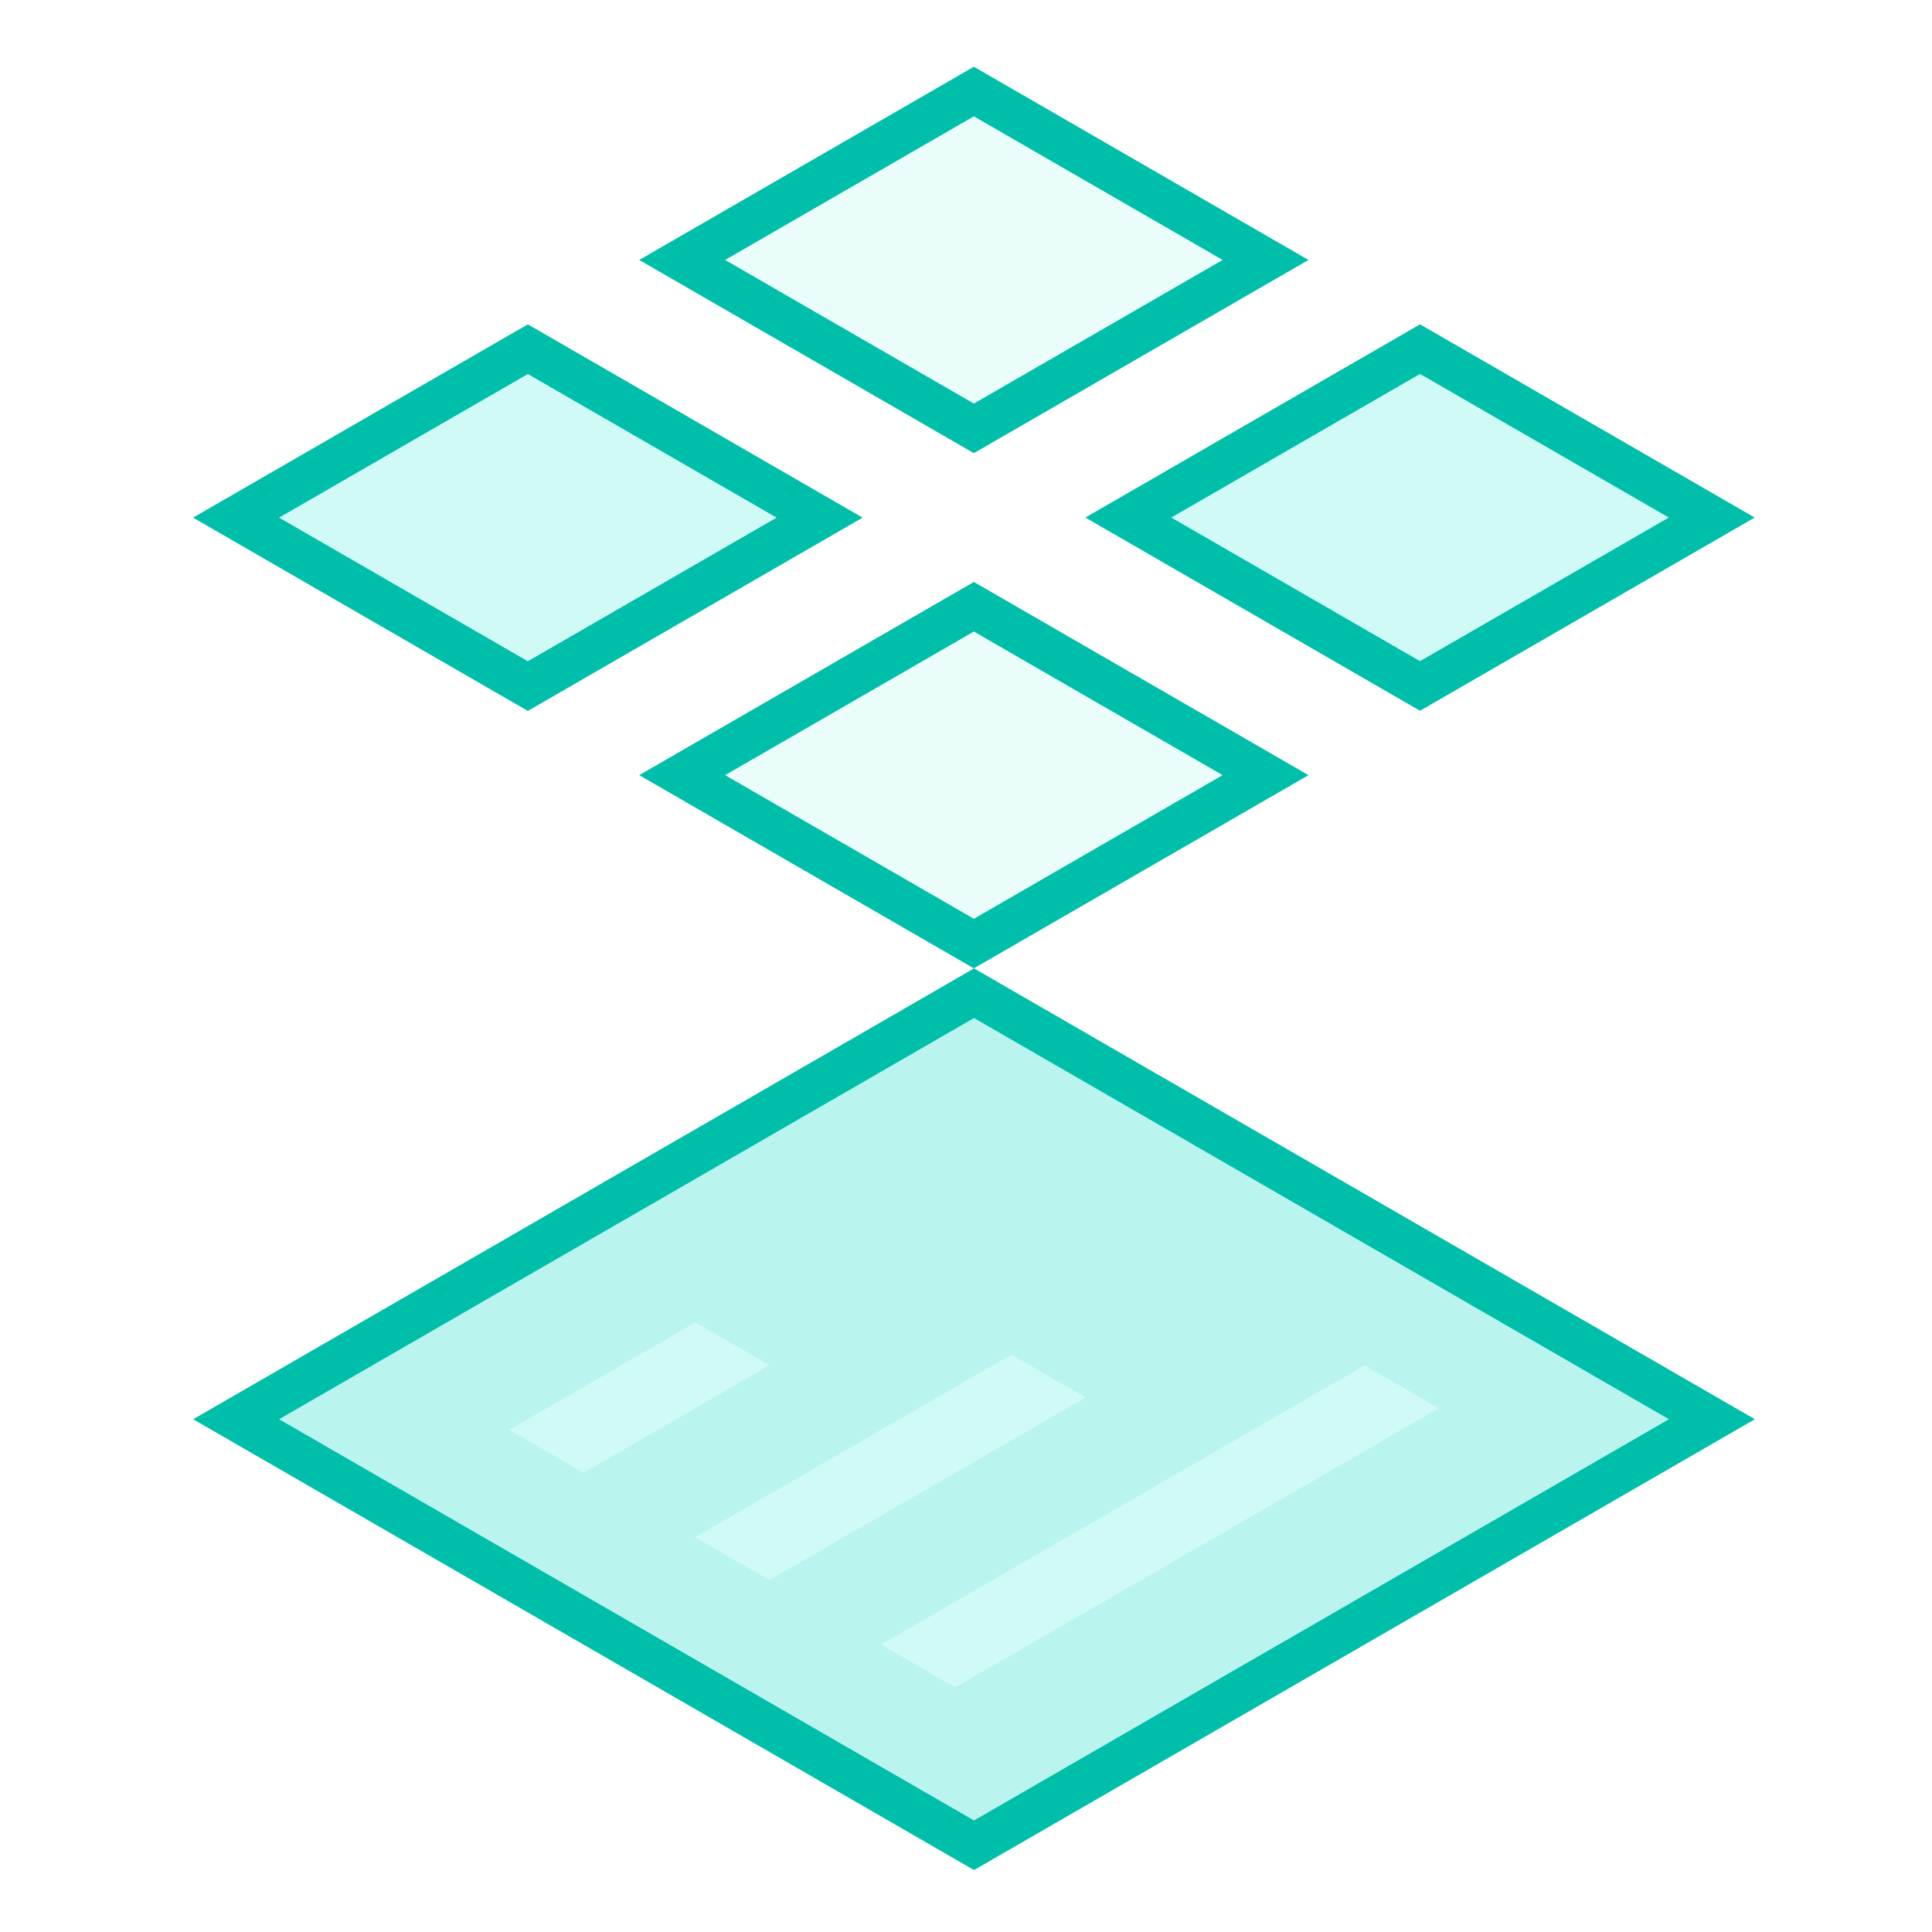
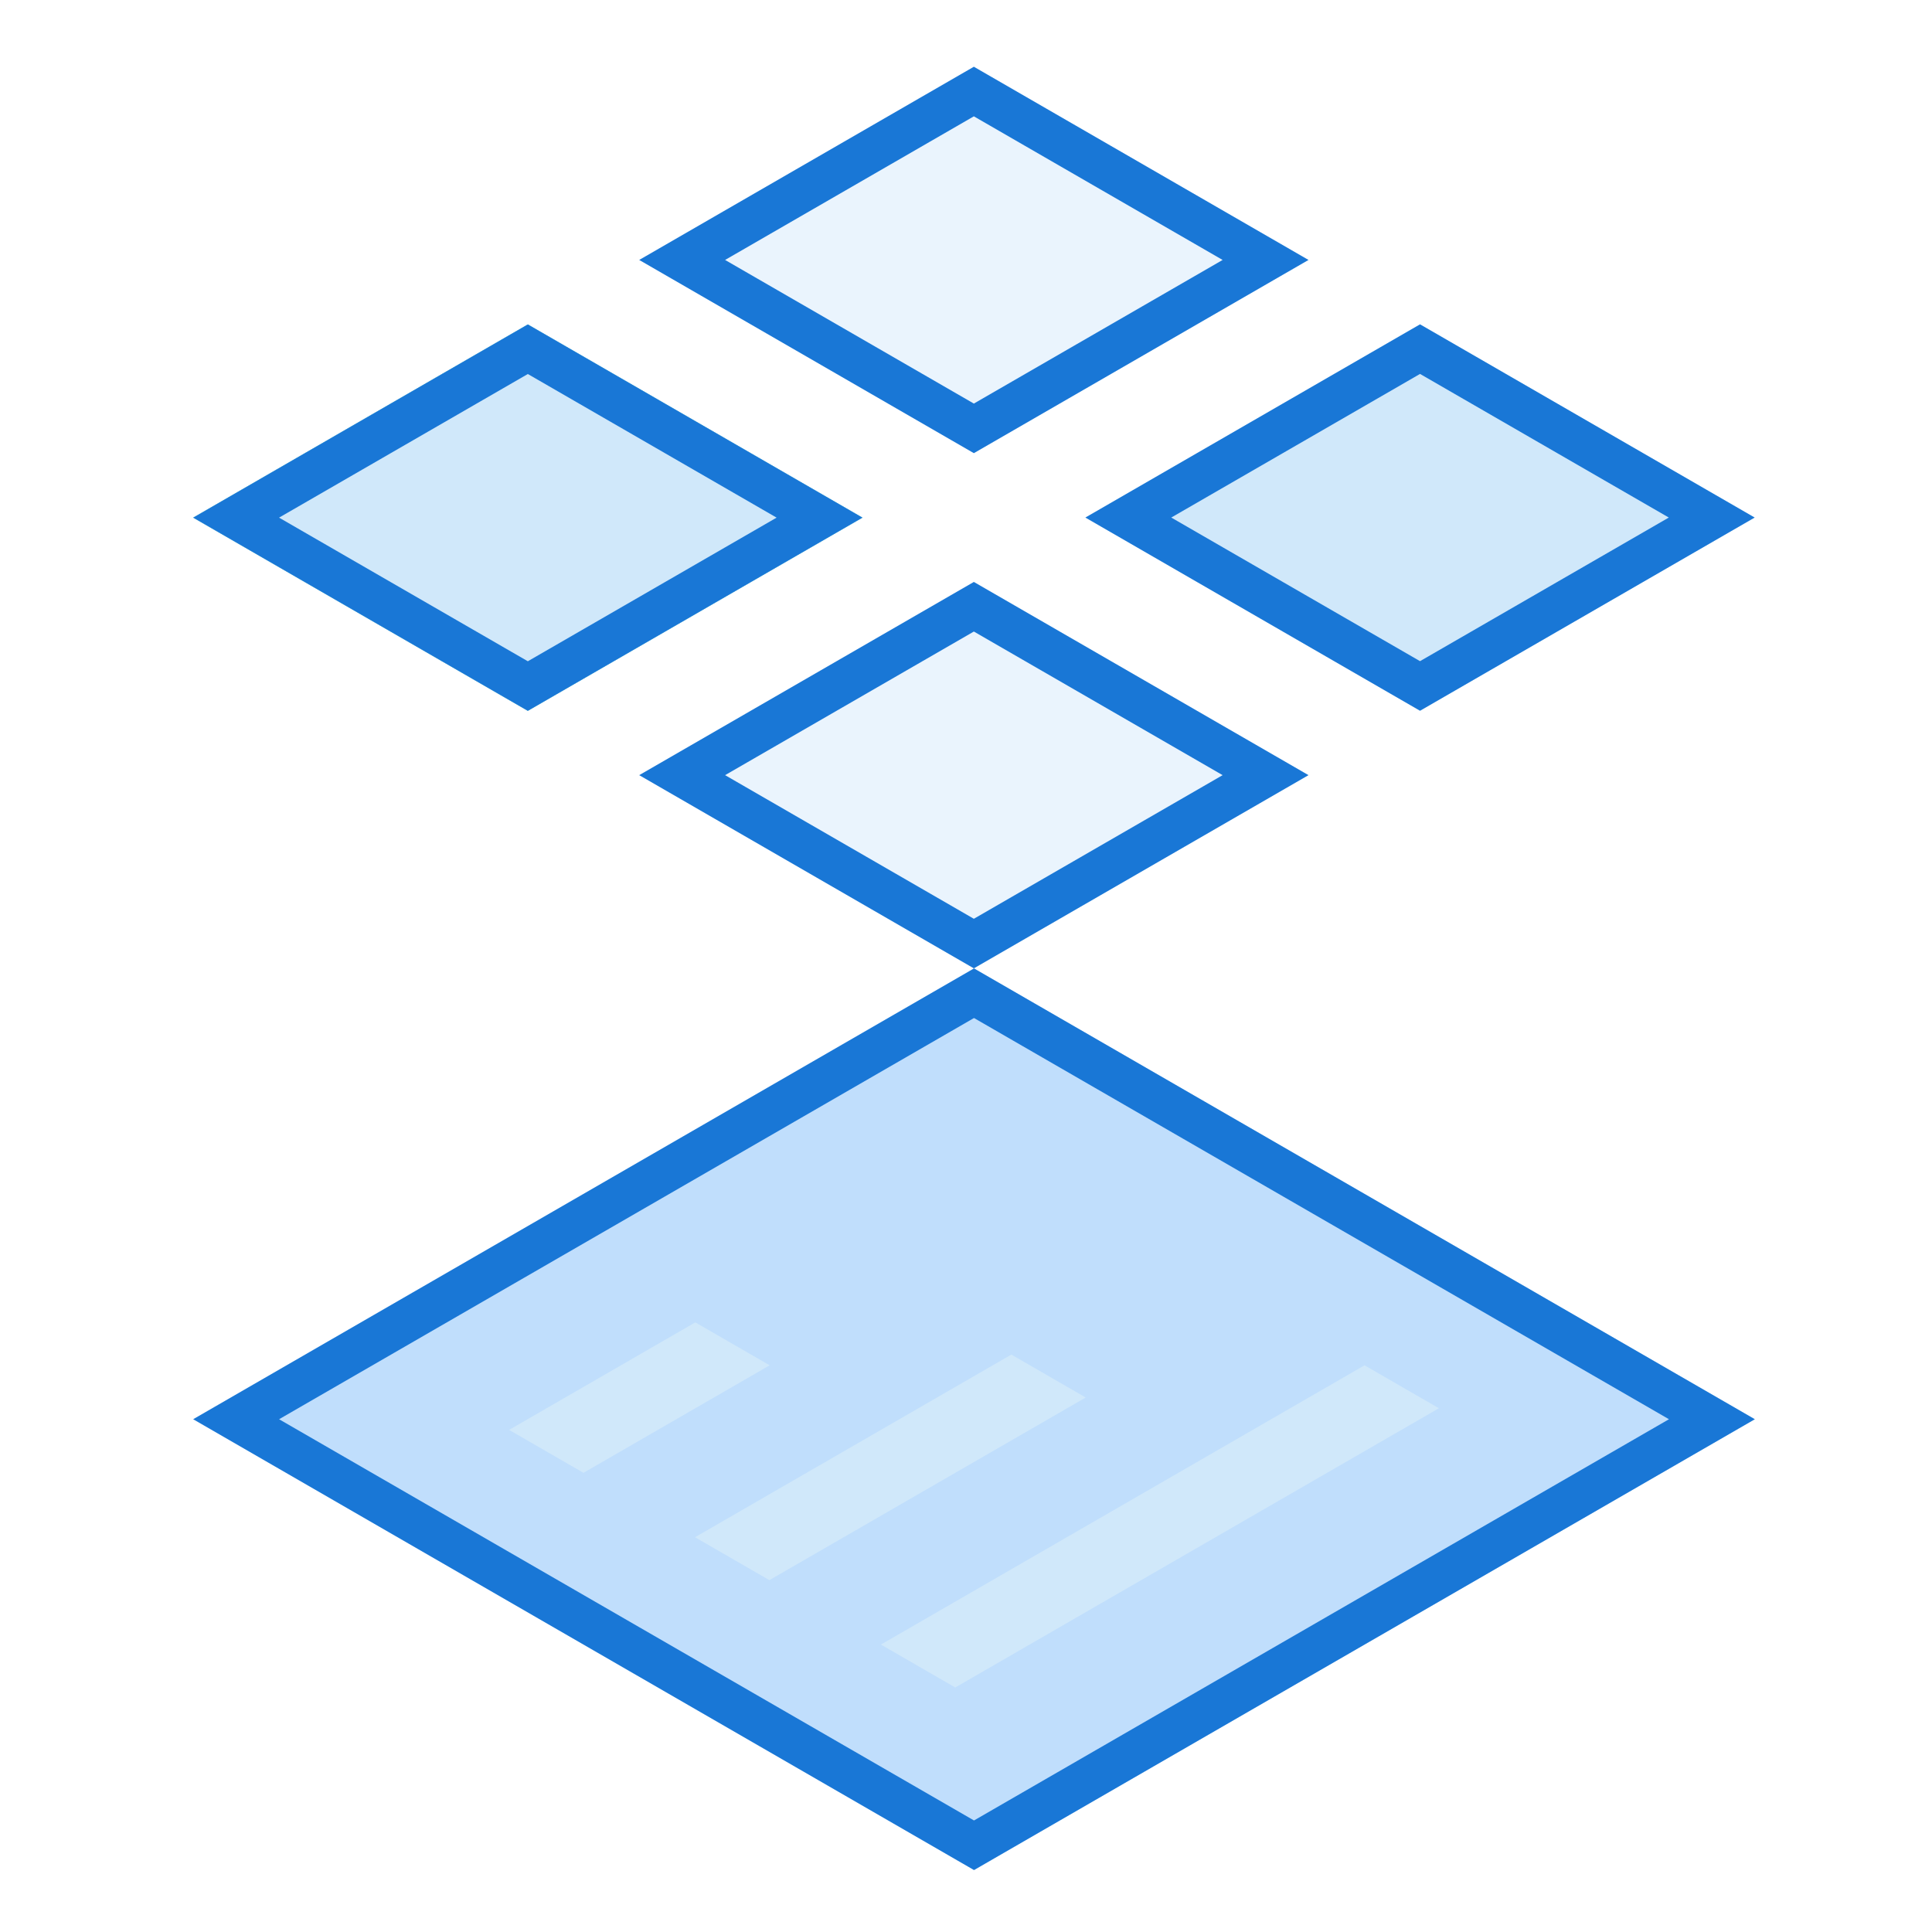
- <svg xmlns="http://www.w3.org/2000/svg" viewBox="0 0 180 180">
+ <svg xmlns="http://www.w3.org/2000/svg" width="180" height="180" viewBox="0 0 180 180">
  <defs>
-     <style>
-       .cls-1 {
-         clip-path: url(#clip-restore_Mneminic-active);
-       }
- 
-       .cls-2 {
-         fill: #b9f4ee;
-       }
- 
-       .cls-2, .cls-3, .cls-5, .cls-6, .cls-7 {
-         fill-rule: evenodd;
-       }
- 
-       .cls-3, .cls-8 {
-         fill: #00bfaa;
-       }
- 
-       .cls-4, .cls-6 {
-         fill: #d0faf6;
-       }
- 
-       .cls-5 {
-         fill: #00bda9;
-       }
- 
-       .cls-7 {
-         fill: #eafdfb;
-       }
- 
-       .cls-9 {
-         fill: none;
-       }
-     </style>
-     <clipPath id="clip-restore_Mneminic-active">
+     <clipPath id="clip-restore_mneminic-active">
      <rect width="180" height="180" />
    </clipPath>
  </defs>
-   <g id="restore_Mneminic-active" data-name="restore Mneminic-active" class="cls-1">
+   <g id="restore_mneminic-active" data-name="restore mneminic-active" clip-path="url(#clip-restore_mneminic-active)">
    <g id="Group_3089" data-name="Group 3089">
-       <path id="Path_5222" data-name="Path 5222" class="cls-2" d="M76.352-87.606l-72.746,42,72.746,42,72.746-42Z" transform="translate(14.394 177.833)" />
-       <path id="Path_5223" data-name="Path 5223" class="cls-3" d="M149.1-45.606l-72.746,42-72.746-42,72.746-42Zm-137.493,0L76.352-8.224,141.1-45.606,76.352-82.987Z" transform="translate(14.394 177.833)" />
-       <path id="Union_134" data-name="Union 134" class="cls-4" d="M-219.359-1572.983-174.3-1599l6.928,4-45.061,26.016Zm-17.32-10L-207.206-1600l6.928,4-29.473,17.016Zm-17.32-10L-236.651-1603l6.928,4-17.348,10.017Z" transform="translate(301.431 1726.203)" />
-       <path id="Path_5230" data-name="Path 5230" class="cls-5" d="M65.959-129.606l-31.177,18-31.177-18,31.177-18Zm-54.354,0,23.177,13.382,23.177-13.382L34.783-142.987Z" transform="translate(14.394 177.833)" />
-       <path id="Path_5231" data-name="Path 5231" class="cls-6" d="M34.783-147.606l-31.177,18,31.177,18,31.177-18Z" transform="translate(14.394 177.833)" />
-       <path id="Path_5235" data-name="Path 5235" class="cls-7" d="M76.337-171.614l-31.177,18,31.177,18,31.177-18Z" transform="translate(14.394 177.833)" />
-       <path id="Path_5239" data-name="Path 5239" class="cls-7" d="M76.337-123.614l-31.177,18,31.177,18,31.177-18Z" transform="translate(14.394 177.833)" />
-       <path id="Path_5243" data-name="Path 5243" class="cls-6" d="M117.907-147.614l-31.177,18,31.177,18,31.177-18Z" transform="translate(14.394 177.833)" />
-       <path id="Union_135" data-name="Union 135" class="cls-8" d="M-212.445-1537l31.177-18,31.177,18-31.177,18Zm8,0,23.177,13.382L-158.091-1537l-23.177-13.38ZM-254-1560.992l31.177-18,31.177,18-31.177,18Zm8,0,23.177,13.381,23.177-13.381-23.177-13.381Zm75.124-.008,31.177-18,31.177,18-31.177,18Zm8,0,23.177,13.38,23.178-13.38-23.178-13.381Zm-49.569-24,31.177-18,31.177,18-31.177,18Zm8,0,23.177,13.381L-158.091-1585l-23.177-13.381Z" transform="translate(272 1609.219)" />
-       <rect id="Rectangle_3739" data-name="Rectangle 3739" class="cls-9" width="180" height="180" />
+       <path id="Path_5222" data-name="Path 5222" d="M76.352-87.606l-72.746,42,72.746,42,72.746-42Z" transform="translate(14.394 177.833)" fill="#c0defc" fill-rule="evenodd" />
+       <path id="Path_5223" data-name="Path 5223" d="M149.1-45.606l-72.746,42-72.746-42,72.746-42Zm-137.493,0L76.352-8.224,141.1-45.606,76.352-82.987Z" transform="translate(14.394 177.833)" fill="#1977d6" fill-rule="evenodd" />
+       <path id="Union_134" data-name="Union 134" d="M-219.359-1572.983-174.3-1599l6.928,4-45.061,26.016Zm-17.32-10L-207.206-1600l6.928,4-29.473,17.016Zm-17.32-10L-236.651-1603l6.928,4-17.348,10.017Z" transform="translate(301.431 1726.203)" fill="#d0e8fa" />
+       <path id="Path_5230" data-name="Path 5230" d="M65.959-129.606l-31.177,18-31.177-18,31.177-18Zm-54.354,0,23.177,13.382,23.177-13.382L34.783-142.987Z" transform="translate(14.394 177.833)" fill="#00bda9" fill-rule="evenodd" />
+       <path id="Path_5231" data-name="Path 5231" d="M34.783-147.606l-31.177,18,31.177,18,31.177-18Z" transform="translate(14.394 177.833)" fill="#d0e8fa" fill-rule="evenodd" />
+       <path id="Path_5235" data-name="Path 5235" d="M76.337-171.614l-31.177,18,31.177,18,31.177-18Z" transform="translate(14.394 177.833)" fill="#eaf4fd" fill-rule="evenodd" />
+       <path id="Path_5239" data-name="Path 5239" d="M76.337-123.614l-31.177,18,31.177,18,31.177-18Z" transform="translate(14.394 177.833)" fill="#eaf4fd" fill-rule="evenodd" />
+       <path id="Path_5243" data-name="Path 5243" d="M117.907-147.614l-31.177,18,31.177,18,31.177-18Z" transform="translate(14.394 177.833)" fill="#d0e8fa" fill-rule="evenodd" />
+       <path id="Union_135" data-name="Union 135" d="M-212.445-1537l31.177-18,31.177,18-31.177,18Zm8,0,23.177,13.382L-158.091-1537l-23.177-13.38ZM-254-1560.992l31.177-18,31.177,18-31.177,18Zm8,0,23.177,13.381,23.177-13.381-23.177-13.381Zm75.124-.008,31.177-18,31.177,18-31.177,18Zm8,0,23.177,13.38,23.178-13.38-23.178-13.381Zm-49.569-24,31.177-18,31.177,18-31.177,18Zm8,0,23.177,13.381L-158.091-1585l-23.177-13.381Z" transform="translate(272 1609.219)" fill="#1977d6" />
+       <rect id="Rectangle_3739" data-name="Rectangle 3739" width="180" height="180" fill="none" />
    </g>
  </g>
</svg>
